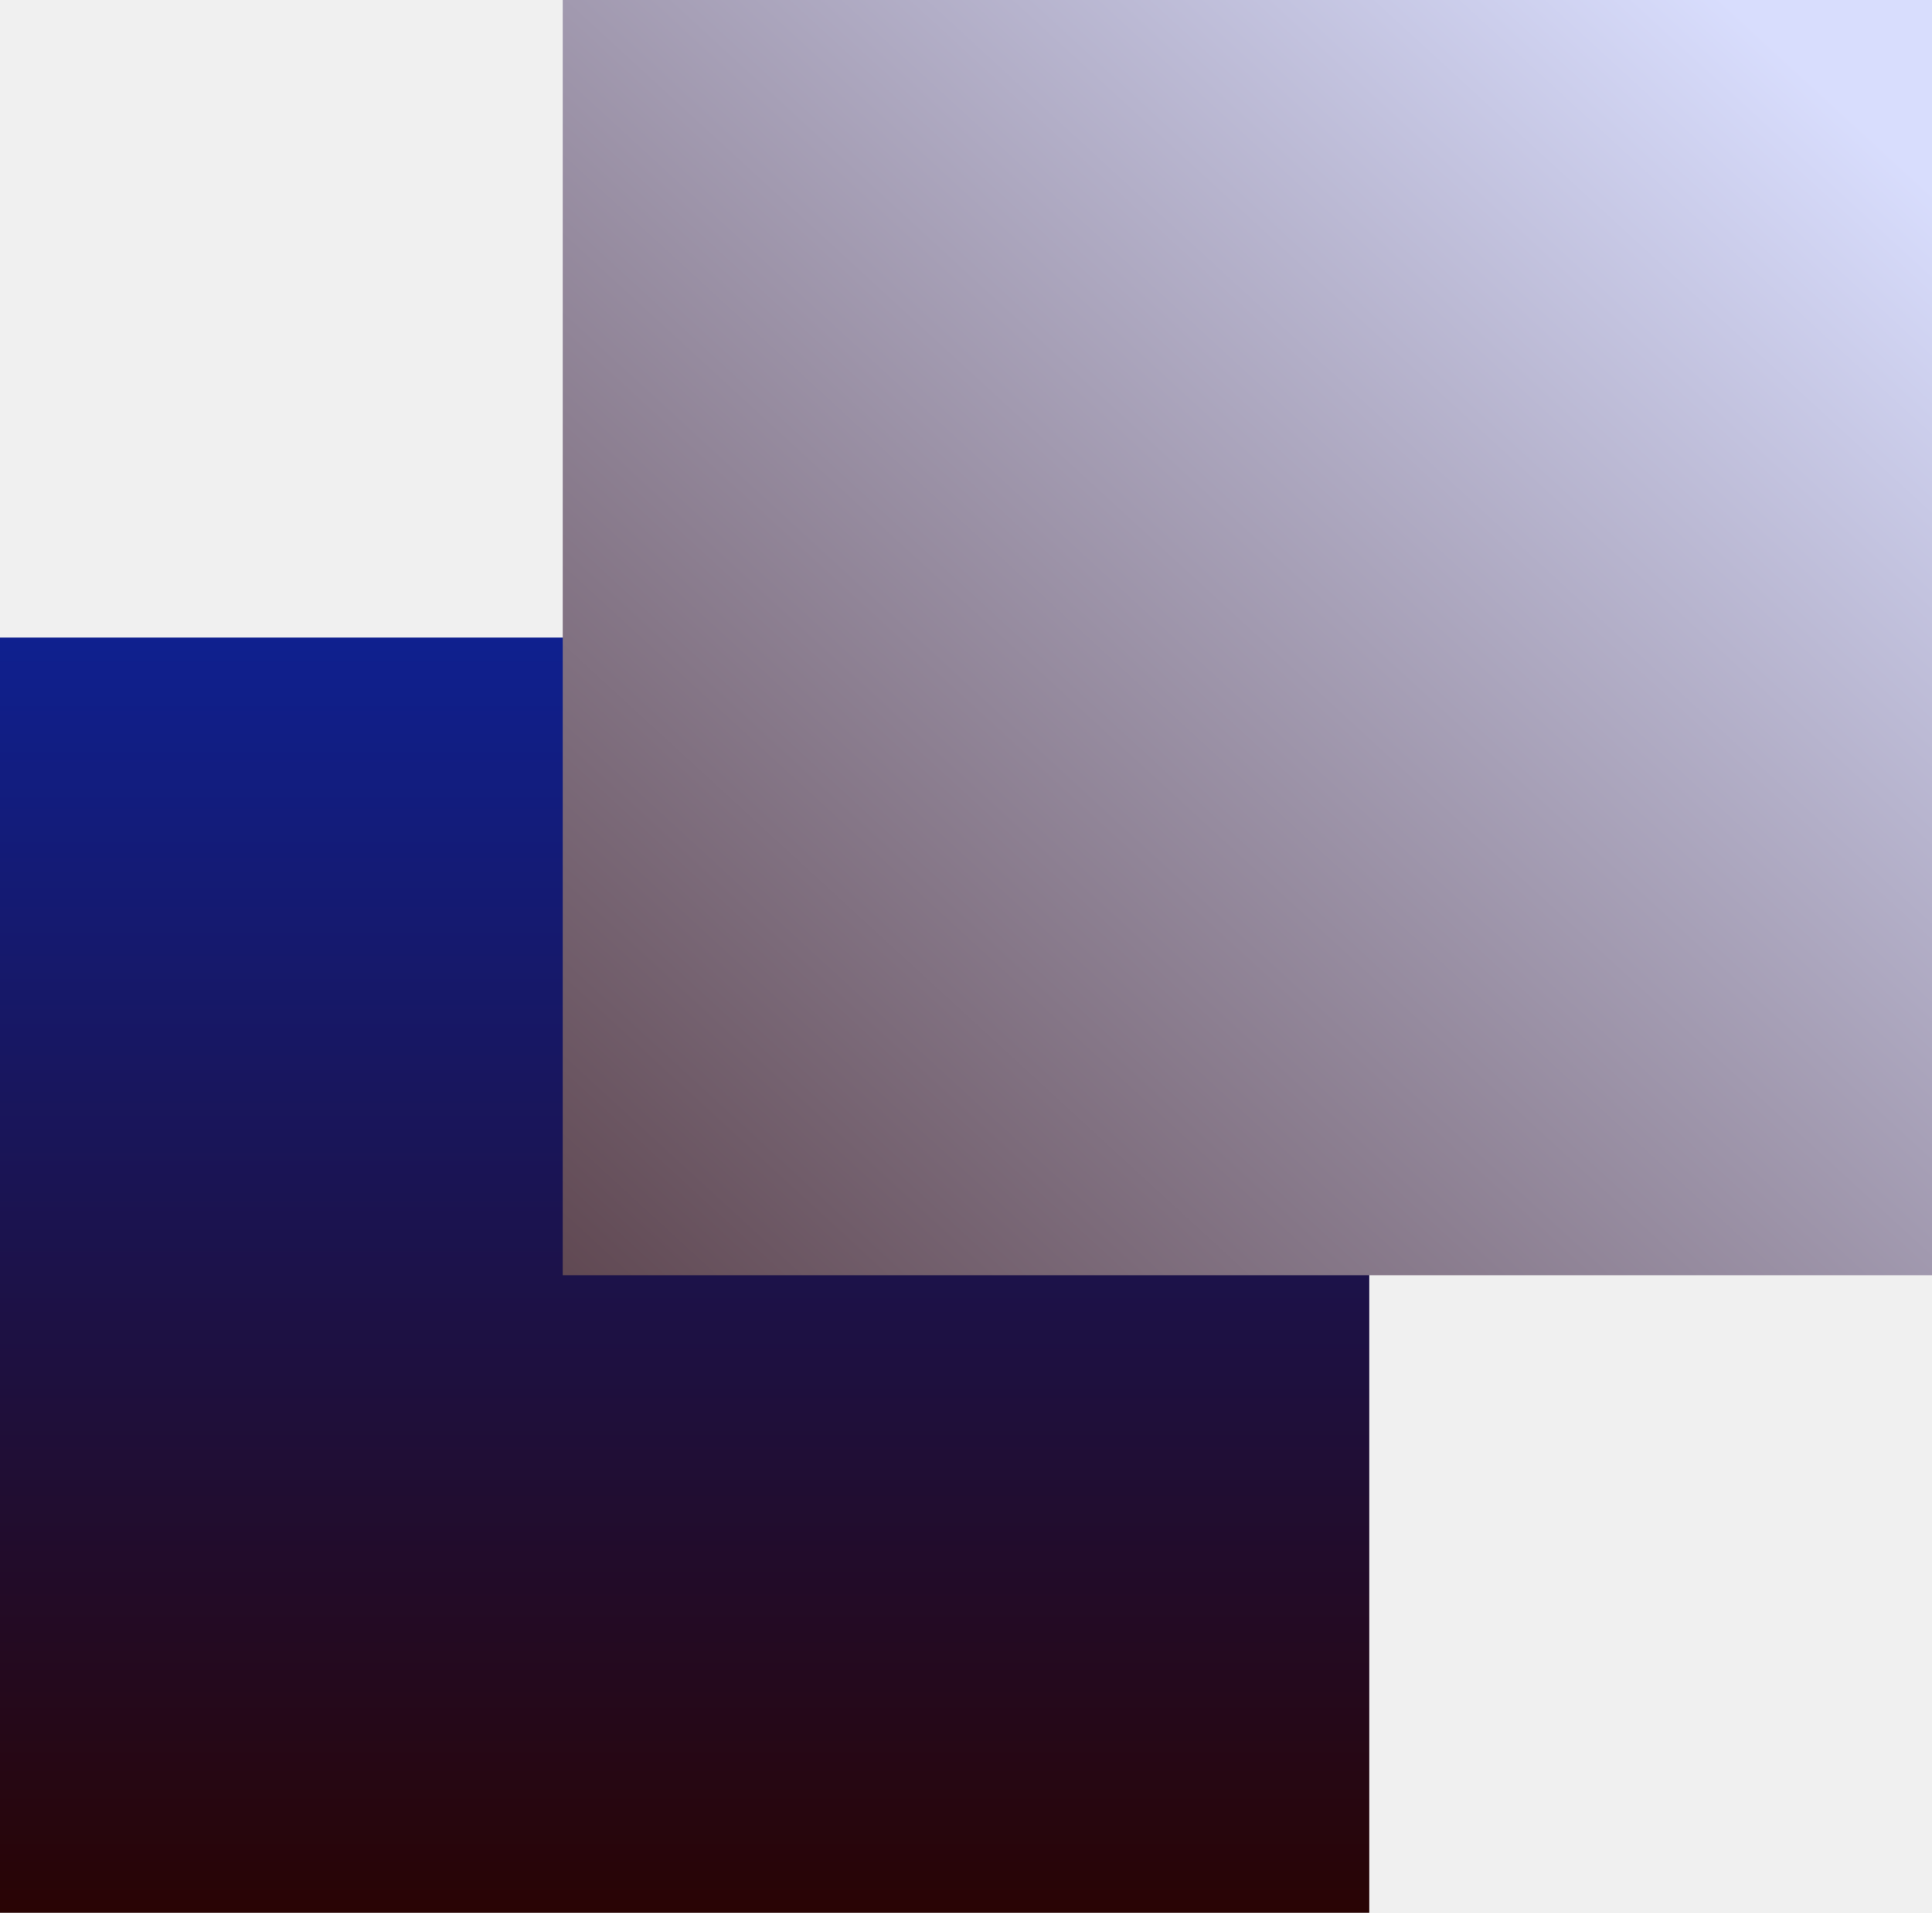
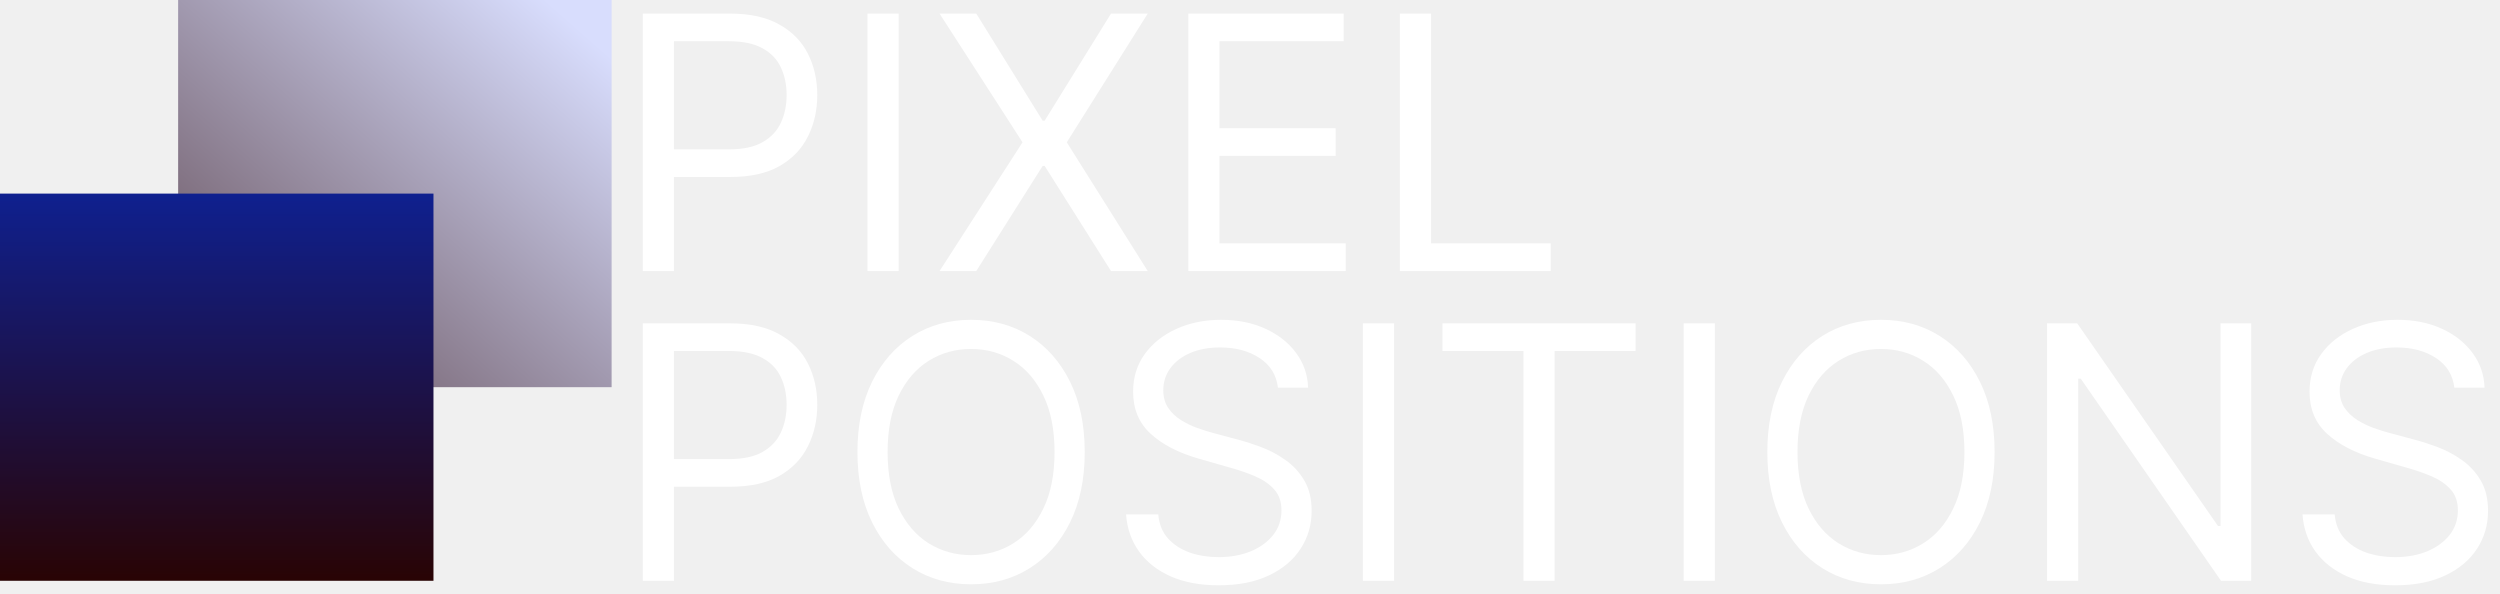
- <svg xmlns="http://www.w3.org/2000/svg" width="103" height="102" viewBox="0 0 103 102" fill="none">
-   <rect y="34" width="73" height="68" fill="url(#paint0_linear_1_5)" />
-   <rect x="30" width="73" height="68" fill="url(#paint1_linear_1_5)" />
+ <svg xmlns="http://www.w3.org/2000/svg" width="118" height="28" viewBox="0 0 118 28" fill="none">
+   <rect x="8.408" width="20.46" height="18.275" fill="url(#paint0_linear_7_8)" />
+   <rect y="9.138" width="20.46" height="18.275" fill="url(#paint1_linear_7_8)" />
+   <path d="M66.074 12.793V0.641H67.546V11.487H73.194V12.793H66.074Z" fill="white" />
+   <path d="M56.088 12.793V0.641H63.422V1.946H57.559V6.052H63.042V7.358H57.559V11.487H63.517V12.793H56.088Z" fill="white" />
+   <path d="M46.08 0.641L49.213 5.696H49.308L52.44 0.641H54.173L50.352 6.717L54.173 12.793H52.44L49.308 7.832H49.213L46.08 12.793H44.347L48.263 6.717L44.347 0.641H46.08Z" fill="white" />
+   <path d="M42.417 0.641V12.793H40.946V0.641H42.417Z" fill="white" />
+   <path d="M30.34 12.793V0.641H34.446C35.399 0.641 36.178 0.813 36.783 1.157C37.393 1.497 37.844 1.958 38.136 2.54C38.429 3.121 38.575 3.77 38.575 4.486C38.575 5.202 38.429 5.852 38.136 6.438C37.847 7.023 37.401 7.49 36.795 7.838C36.19 8.182 35.415 8.354 34.469 8.354H31.526V7.049H34.422C35.075 7.049 35.599 6.936 35.994 6.711C36.39 6.485 36.677 6.181 36.855 5.797C37.037 5.409 37.128 4.972 37.128 4.486C37.128 3.999 37.037 3.564 36.855 3.18C36.677 2.797 36.388 2.496 35.988 2.278C35.589 2.057 35.059 1.946 34.398 1.946H31.811V12.793H30.34Z" fill="white" />
+   <path d="M115.846 18.299C115.774 17.698 115.486 17.231 114.979 16.899C114.473 16.566 113.852 16.4 113.116 16.4C112.578 16.4 112.108 16.487 111.704 16.661C111.305 16.835 110.992 17.075 110.767 17.379C110.545 17.684 110.434 18.03 110.434 18.418C110.434 18.742 110.511 19.021 110.666 19.254C110.824 19.484 111.026 19.675 111.271 19.83C111.516 19.98 111.773 20.105 112.042 20.203C112.311 20.298 112.558 20.376 112.784 20.435L114.018 20.767C114.335 20.85 114.687 20.965 115.074 21.111C115.466 21.258 115.84 21.457 116.196 21.711C116.556 21.96 116.852 22.28 117.086 22.672C117.319 23.063 117.436 23.544 117.436 24.114C117.436 24.77 117.264 25.364 116.92 25.894C116.579 26.424 116.081 26.845 115.424 27.157C114.772 27.47 113.979 27.626 113.045 27.626C112.175 27.626 111.421 27.486 110.784 27.205C110.151 26.924 109.653 26.532 109.289 26.03C108.929 25.528 108.725 24.944 108.678 24.28H110.197C110.236 24.739 110.391 25.118 110.66 25.419C110.933 25.716 111.277 25.937 111.692 26.084C112.111 26.226 112.562 26.297 113.045 26.297C113.607 26.297 114.111 26.206 114.558 26.024C115.005 25.838 115.359 25.581 115.62 25.253C115.881 24.921 116.012 24.533 116.012 24.09C116.012 23.686 115.899 23.358 115.674 23.105C115.448 22.852 115.151 22.646 114.784 22.488C114.416 22.33 114.018 22.191 113.591 22.073L112.096 21.645C111.146 21.372 110.395 20.983 109.841 20.476C109.287 19.97 109.01 19.308 109.01 18.489C109.01 17.808 109.194 17.215 109.562 16.709C109.934 16.198 110.432 15.803 111.057 15.522C111.686 15.237 112.388 15.095 113.164 15.095C113.947 15.095 114.643 15.235 115.252 15.516C115.861 15.793 116.344 16.173 116.7 16.655C117.06 17.138 117.25 17.686 117.27 18.299H115.846Z" fill="white" />
+   <path d="M106.256 15.261V27.413H104.832L98.21 17.872H98.091V27.413H96.62V15.261H98.044L104.689 24.826H104.808V15.261H106.256Z" fill="white" />
+   <path d="M94.145 21.337C94.145 22.618 93.914 23.726 93.451 24.66C92.988 25.593 92.353 26.313 91.546 26.819C90.74 27.326 89.818 27.579 88.781 27.579C87.745 27.579 86.823 27.326 86.016 26.819C85.21 26.313 84.575 25.593 84.112 24.66C83.649 23.726 83.418 22.618 83.418 21.337C83.418 20.055 83.649 18.948 84.112 18.014C84.575 17.081 85.21 16.361 86.016 15.854C86.823 15.348 87.745 15.095 88.781 15.095C89.818 15.095 90.74 15.348 91.546 15.854C92.353 16.361 92.988 17.081 93.451 18.014C93.914 18.948 94.145 20.055 94.145 21.337ZM92.721 21.337C92.721 20.285 92.545 19.396 92.193 18.673C91.845 17.949 91.373 17.401 90.775 17.029C90.182 16.657 89.517 16.471 88.781 16.471C88.046 16.471 87.379 16.657 86.782 17.029C86.189 17.401 85.716 17.949 85.364 18.673C85.016 19.396 84.842 20.285 84.842 21.337C84.842 22.389 85.016 23.277 85.364 24.001C85.716 24.725 86.189 25.273 86.782 25.645C87.379 26.016 88.046 26.202 88.781 26.202C89.517 26.202 90.182 26.016 90.775 25.645C91.373 25.273 91.845 24.725 92.193 24.001C92.545 23.277 92.721 22.389 92.721 21.337Z" fill="white" />
+   <path d="M80.942 15.261V27.413H79.47V15.261H80.942Z" fill="white" />
+   <path d="M68.085 16.566V15.261H77.199V16.566H73.378V27.413H71.907V16.566H68.085Z" fill="white" />
+   <path d="M65.8 15.261V27.413H64.328V15.261H65.8Z" fill="white" />
+   <path d="M60.319 18.299C60.247 17.698 59.959 17.231 59.452 16.899C58.946 16.566 58.325 16.4 57.589 16.4C57.051 16.4 56.581 16.487 56.177 16.661C55.778 16.835 55.465 17.075 55.24 17.379C55.018 17.684 54.907 18.03 54.907 18.418C54.907 18.742 54.984 19.021 55.139 19.254C55.297 19.484 55.499 19.675 55.744 19.83C55.989 19.98 56.246 20.105 56.515 20.203C56.784 20.298 57.032 20.376 57.257 20.435L58.491 20.767C58.808 20.85 59.16 20.965 59.547 21.111C59.939 21.258 60.313 21.457 60.669 21.711C61.029 21.96 61.325 22.28 61.559 22.672C61.792 23.063 61.909 23.544 61.909 24.114C61.909 24.77 61.737 25.364 61.393 25.894C61.052 26.424 60.554 26.845 59.897 27.157C59.245 27.47 58.452 27.626 57.518 27.626C56.648 27.626 55.894 27.486 55.257 27.205C54.624 26.924 54.126 26.532 53.762 26.03C53.402 25.528 53.198 24.944 53.151 24.28H54.67C54.709 24.739 54.864 25.118 55.133 25.419C55.406 25.716 55.75 25.937 56.165 26.084C56.584 26.226 57.035 26.297 57.518 26.297C58.08 26.297 58.584 26.206 59.031 26.024C59.478 25.838 59.832 25.581 60.093 25.253C60.354 24.921 60.485 24.533 60.485 24.09C60.485 23.686 60.372 23.358 60.147 23.105C59.921 22.852 59.624 22.646 59.257 22.488C58.889 22.33 58.491 22.191 58.064 22.073L56.569 21.645C55.619 21.372 54.868 20.983 54.314 20.476C53.76 19.97 53.483 19.308 53.483 18.489C53.483 17.808 53.667 17.215 54.035 16.709C54.407 16.198 54.905 15.803 55.53 15.522C56.159 15.237 56.861 15.095 57.637 15.095C58.42 15.095 59.116 15.235 59.725 15.516C60.334 15.793 60.817 16.173 61.173 16.655C61.533 17.138 61.723 17.686 61.743 18.299H60.319Z" fill="white" />
+   <path d="M51.199 21.337C51.199 22.618 50.968 23.726 50.505 24.66C50.042 25.593 49.407 26.313 48.6 26.819C47.793 27.326 46.871 27.579 45.835 27.579C44.799 27.579 43.877 27.326 43.07 26.819C42.263 26.313 41.628 25.593 41.165 24.66C40.703 23.726 40.471 22.618 40.471 21.337C40.471 20.055 40.703 18.948 41.165 18.014C41.628 17.081 42.263 16.361 43.07 15.854C43.877 15.348 44.799 15.095 45.835 15.095C46.871 15.095 47.793 15.348 48.6 15.854C49.407 16.361 50.042 17.081 50.505 18.014C50.968 18.948 51.199 20.055 51.199 21.337ZM49.775 21.337C49.775 20.285 49.599 19.396 49.247 18.673C48.899 17.949 48.426 17.401 47.829 17.029C47.235 16.657 46.571 16.471 45.835 16.471C45.099 16.471 44.433 16.657 43.835 17.029C43.242 17.401 42.769 17.949 42.417 18.673C42.069 19.396 41.895 20.285 41.895 21.337C41.895 22.389 42.069 23.277 42.417 24.001C42.769 24.725 43.242 25.273 43.835 25.645C44.433 26.016 45.099 26.202 45.835 26.202C46.571 26.202 47.235 26.016 47.829 25.645C48.426 25.273 48.899 24.725 49.247 24.001C49.599 23.277 49.775 22.389 49.775 21.337Z" fill="white" />
+   <path d="M30.34 27.413V15.261H34.446C35.399 15.261 36.178 15.433 36.783 15.777C37.393 16.117 37.844 16.578 38.136 17.16C38.429 17.741 38.575 18.39 38.575 19.106C38.575 19.822 38.429 20.473 38.136 21.058C37.847 21.643 37.401 22.11 36.795 22.458C36.19 22.802 35.415 22.974 34.469 22.974H31.526V21.669H34.422C35.075 21.669 35.599 21.556 35.994 21.331C36.39 21.105 36.677 20.801 36.855 20.417C37.037 20.029 37.128 19.592 37.128 19.106C37.128 18.619 37.037 18.184 36.855 17.8C36.677 17.417 36.388 17.116 35.988 16.899C35.589 16.677 35.059 16.566 34.398 16.566H31.811V27.413H30.34Z" fill="white" />
  <defs>
-     <linearGradient id="paint0_linear_1_5" x1="36.5" y1="34" x2="36.5" y2="102" gradientUnits="userSpaceOnUse">
-       <stop stop-color="#0F208F" />
+     <linearGradient id="paint0_linear_7_8" x1="25.785" y1="4.16206e-07" x2="1.436" y2="27.625" gradientUnits="userSpaceOnUse">
+       <stop stop-color="#D8DDFD" />
      <stop offset="1" stop-color="#290404" />
    </linearGradient>
-     <linearGradient id="paint1_linear_1_5" x1="92" y1="1.54866e-06" x2="1" y2="99" gradientUnits="userSpaceOnUse">
-       <stop stop-color="#D8DDFD" />
+     <linearGradient id="paint1_linear_7_8" x1="10.23" y1="9.138" x2="10.23" y2="27.413" gradientUnits="userSpaceOnUse">
+       <stop stop-color="#0F208F" />
      <stop offset="1" stop-color="#290404" />
    </linearGradient>
  </defs>
</svg>
